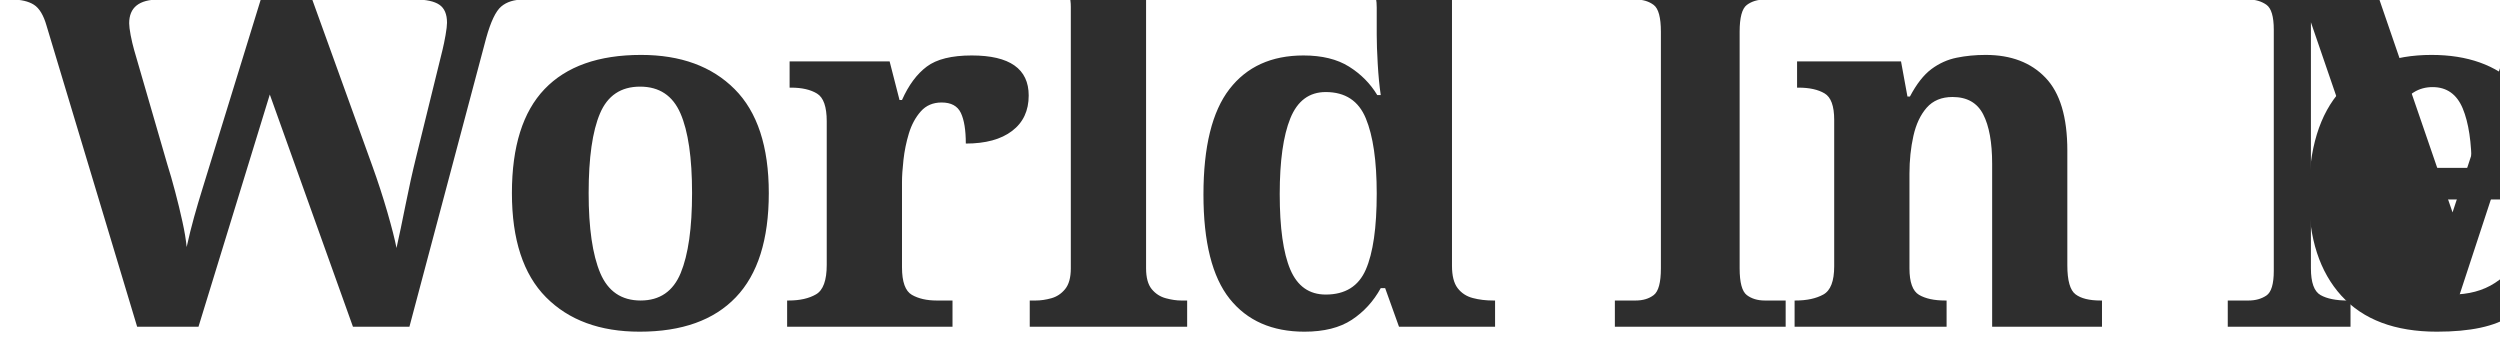
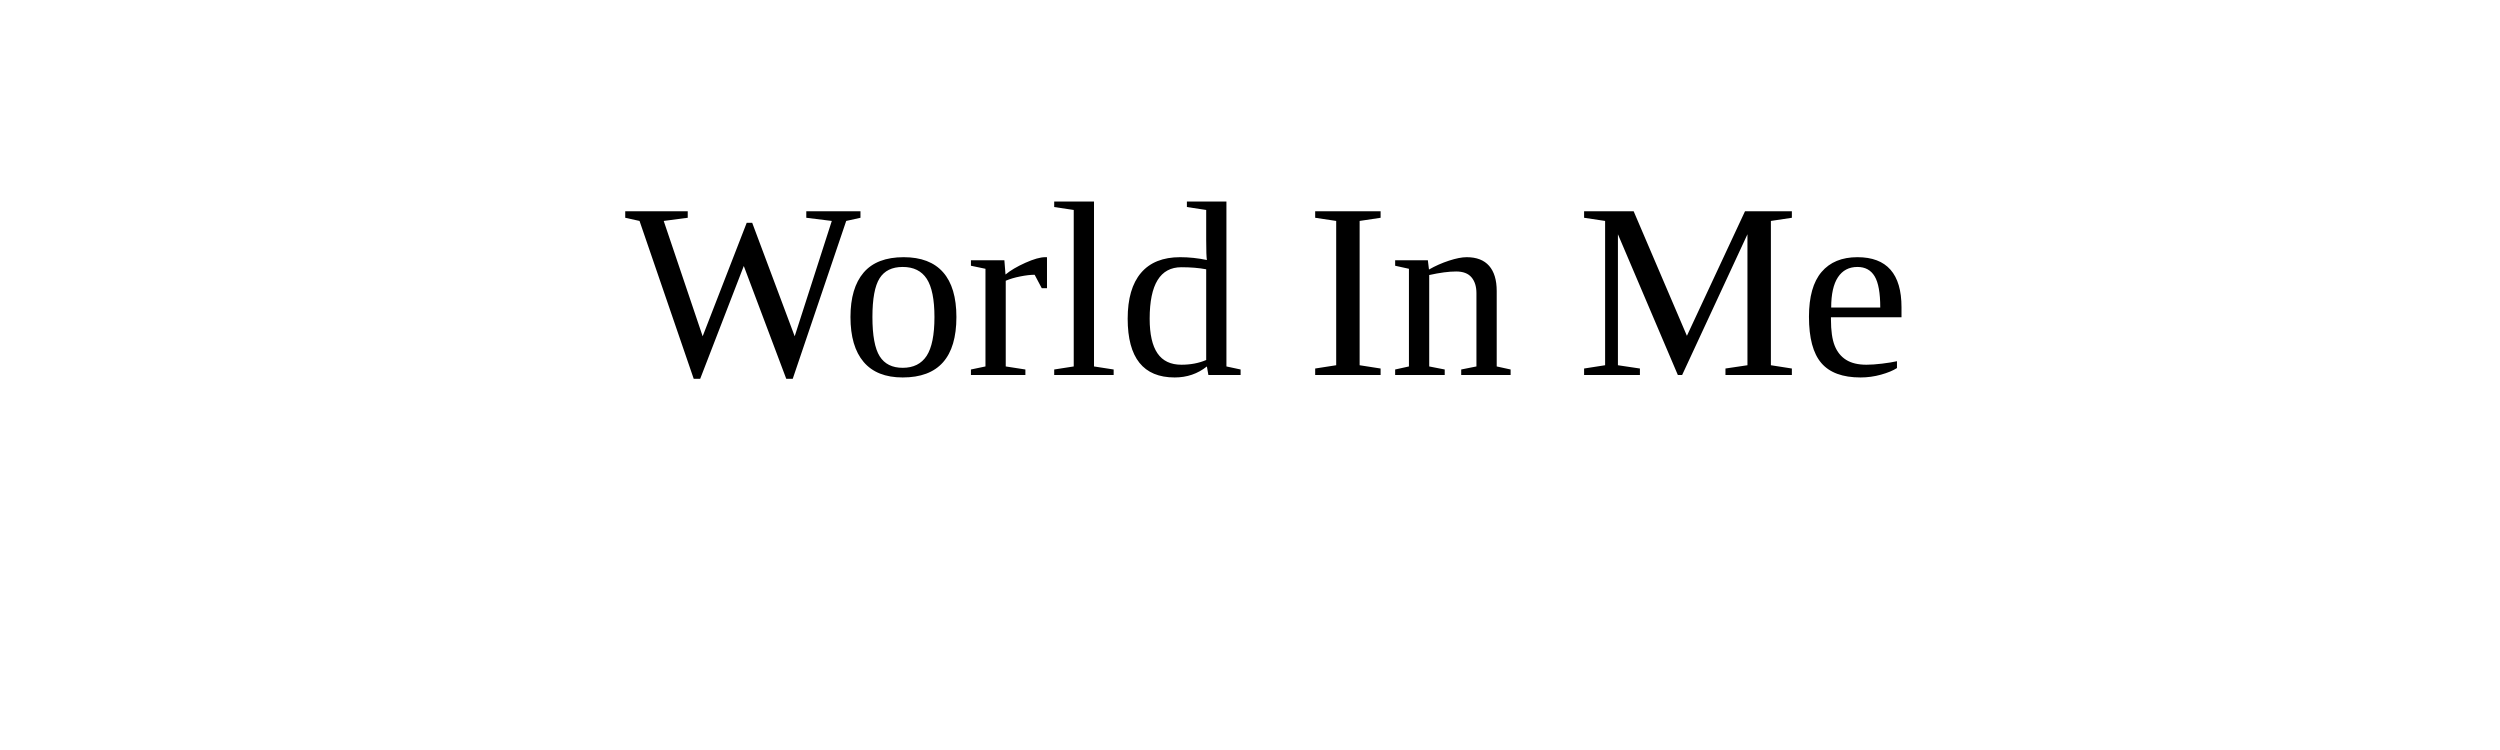
- <svg xmlns="http://www.w3.org/2000/svg" width="505px" height="68px" viewBox="0 0 505 68" version="1.1">
-   <defs />
-   <g id="Welcome" stroke="none" stroke-width="1" fill="none" fill-rule="evenodd">
-     <g id="Artboard-5" transform="translate(-640, -55)" font-weight="bold" font-family="Garamond" letter-spacing="-3" fill="#2E2E2E" font-size="100">
-       <text id="tightlogo">
-         <tspan x="641" y="121">World In M</tspan>
-         <tspan x="1101.674" y="121">e</tspan>
-       </text>
-     </g>
-   </g>
+ <svg xmlns="http://www.w3.org/2000/svg" width="100px" height="30px" viewBox="0 0 1000 300">
+   <text x="250" y="150" font-size="100">
+     World In Me
+   </text>
+   <rect x="1" y="1" width="998" height="298" fill="none" stroke-width="2" />
</svg>
